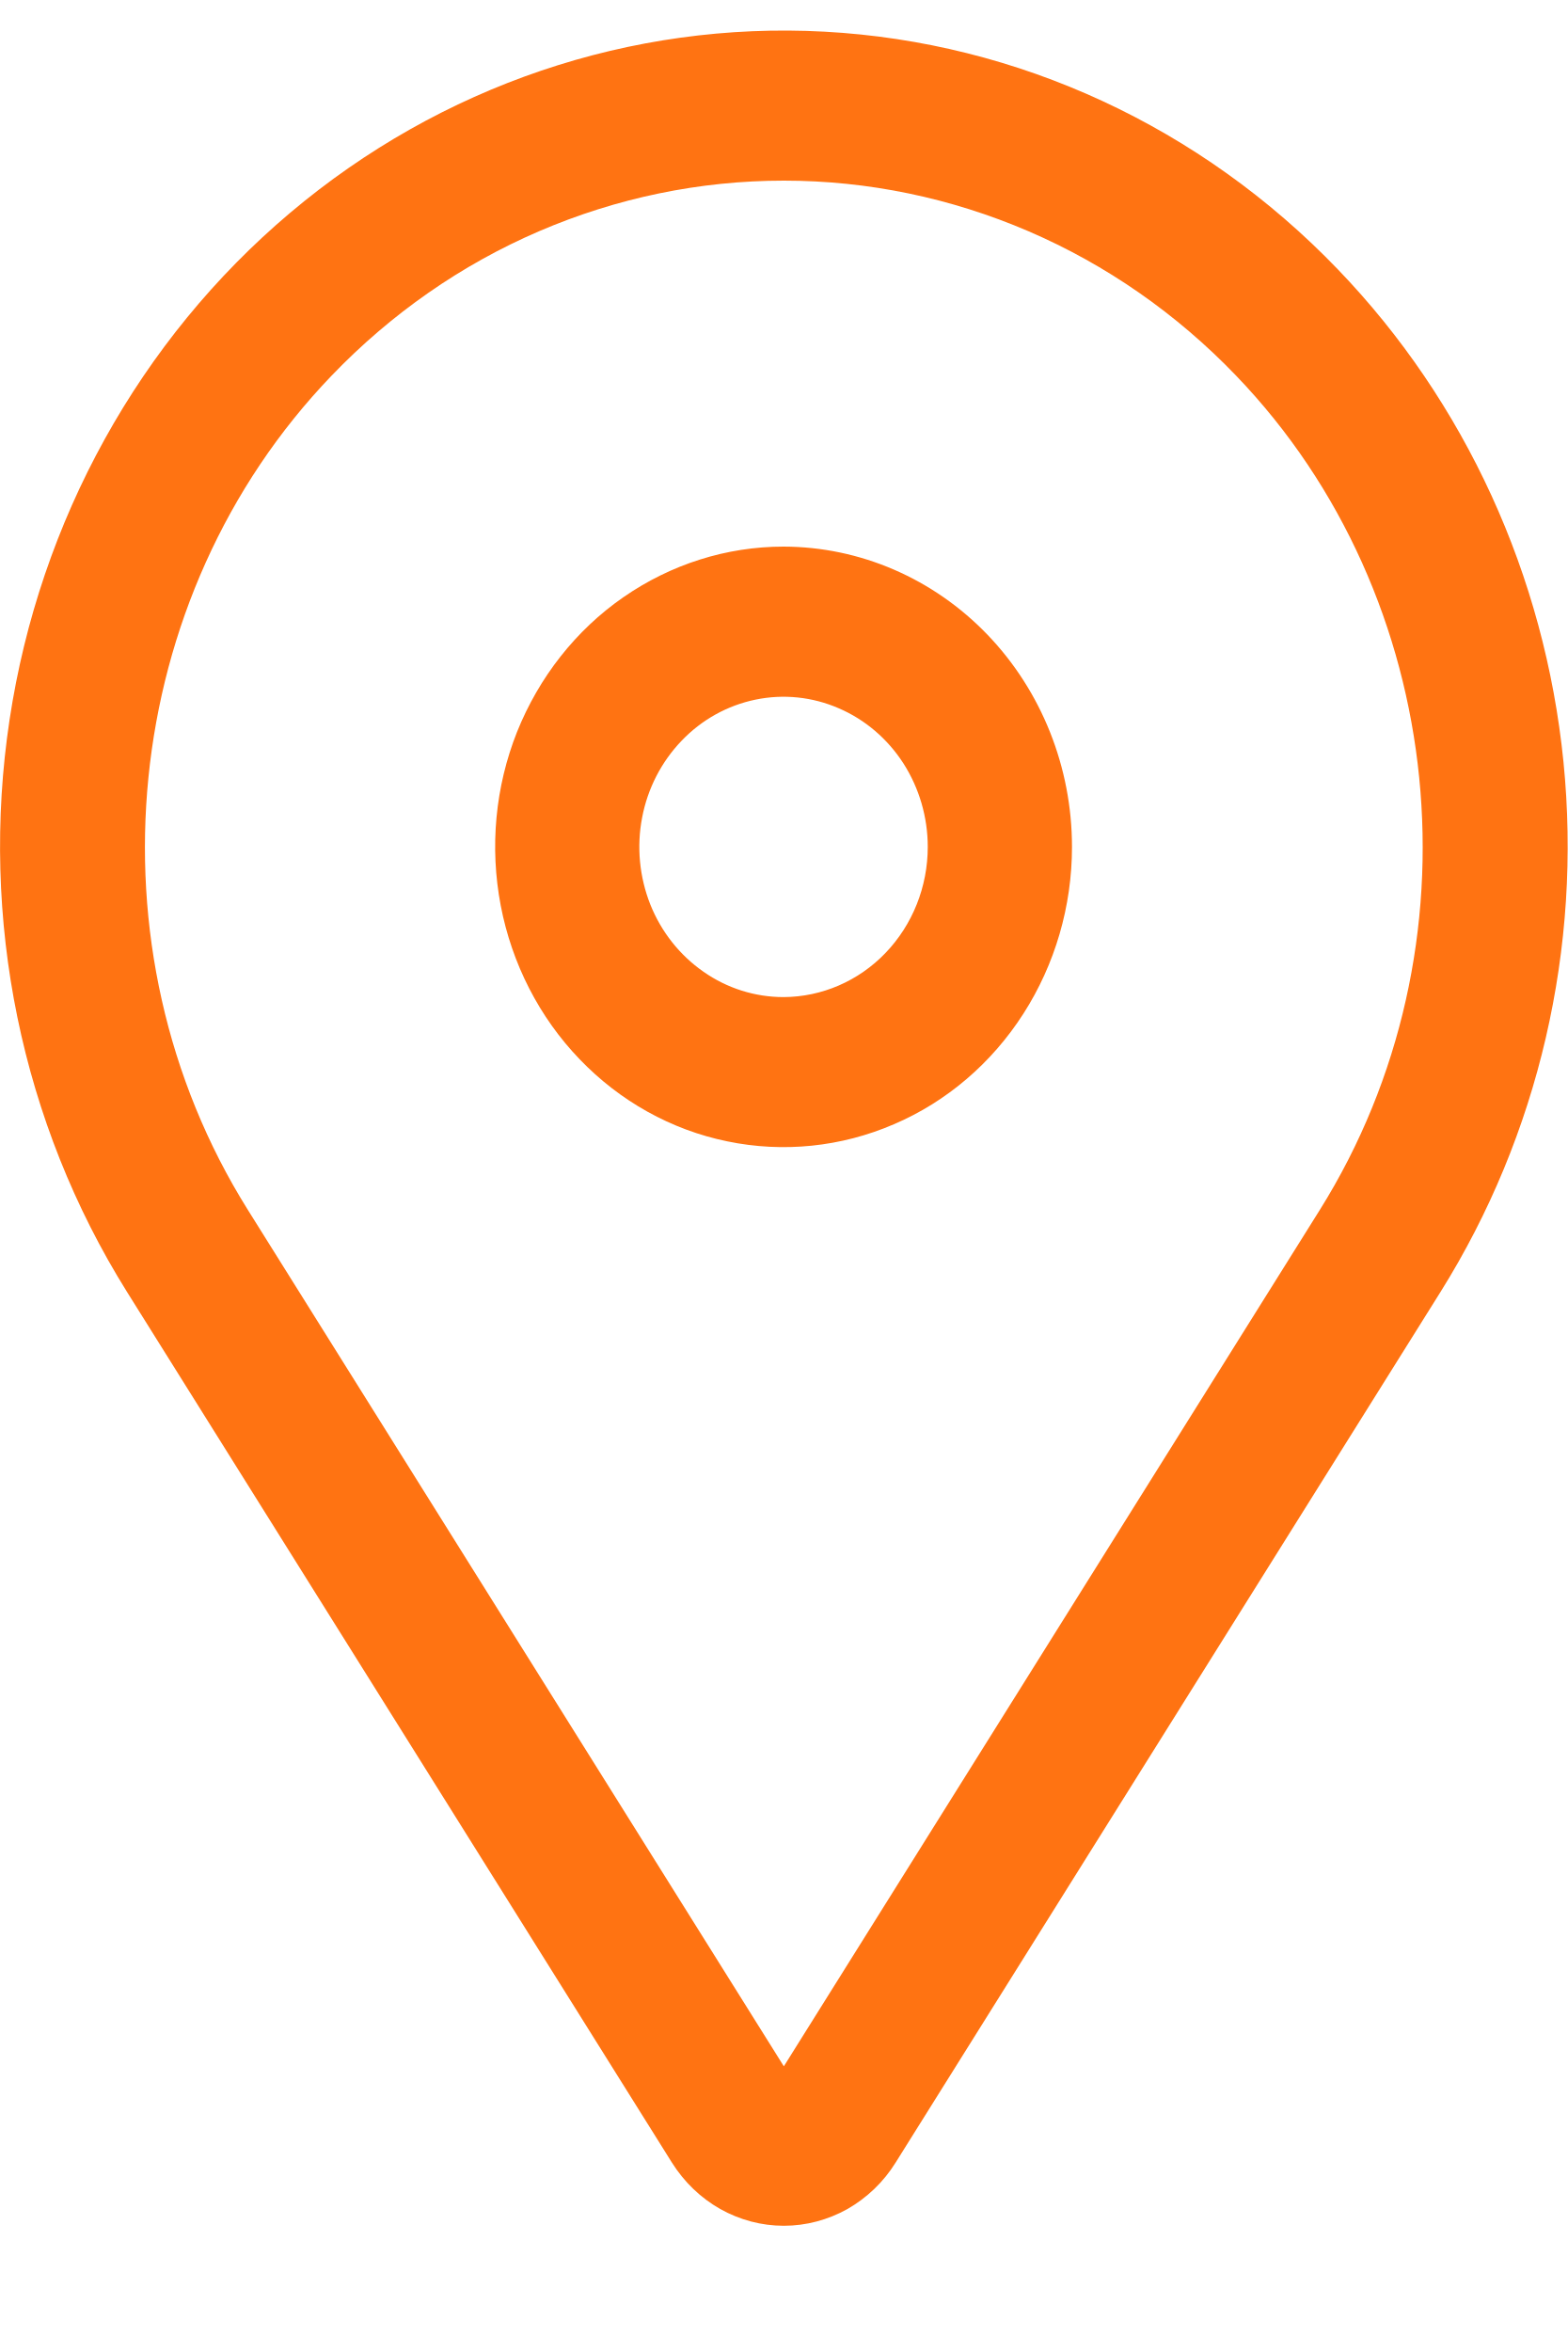
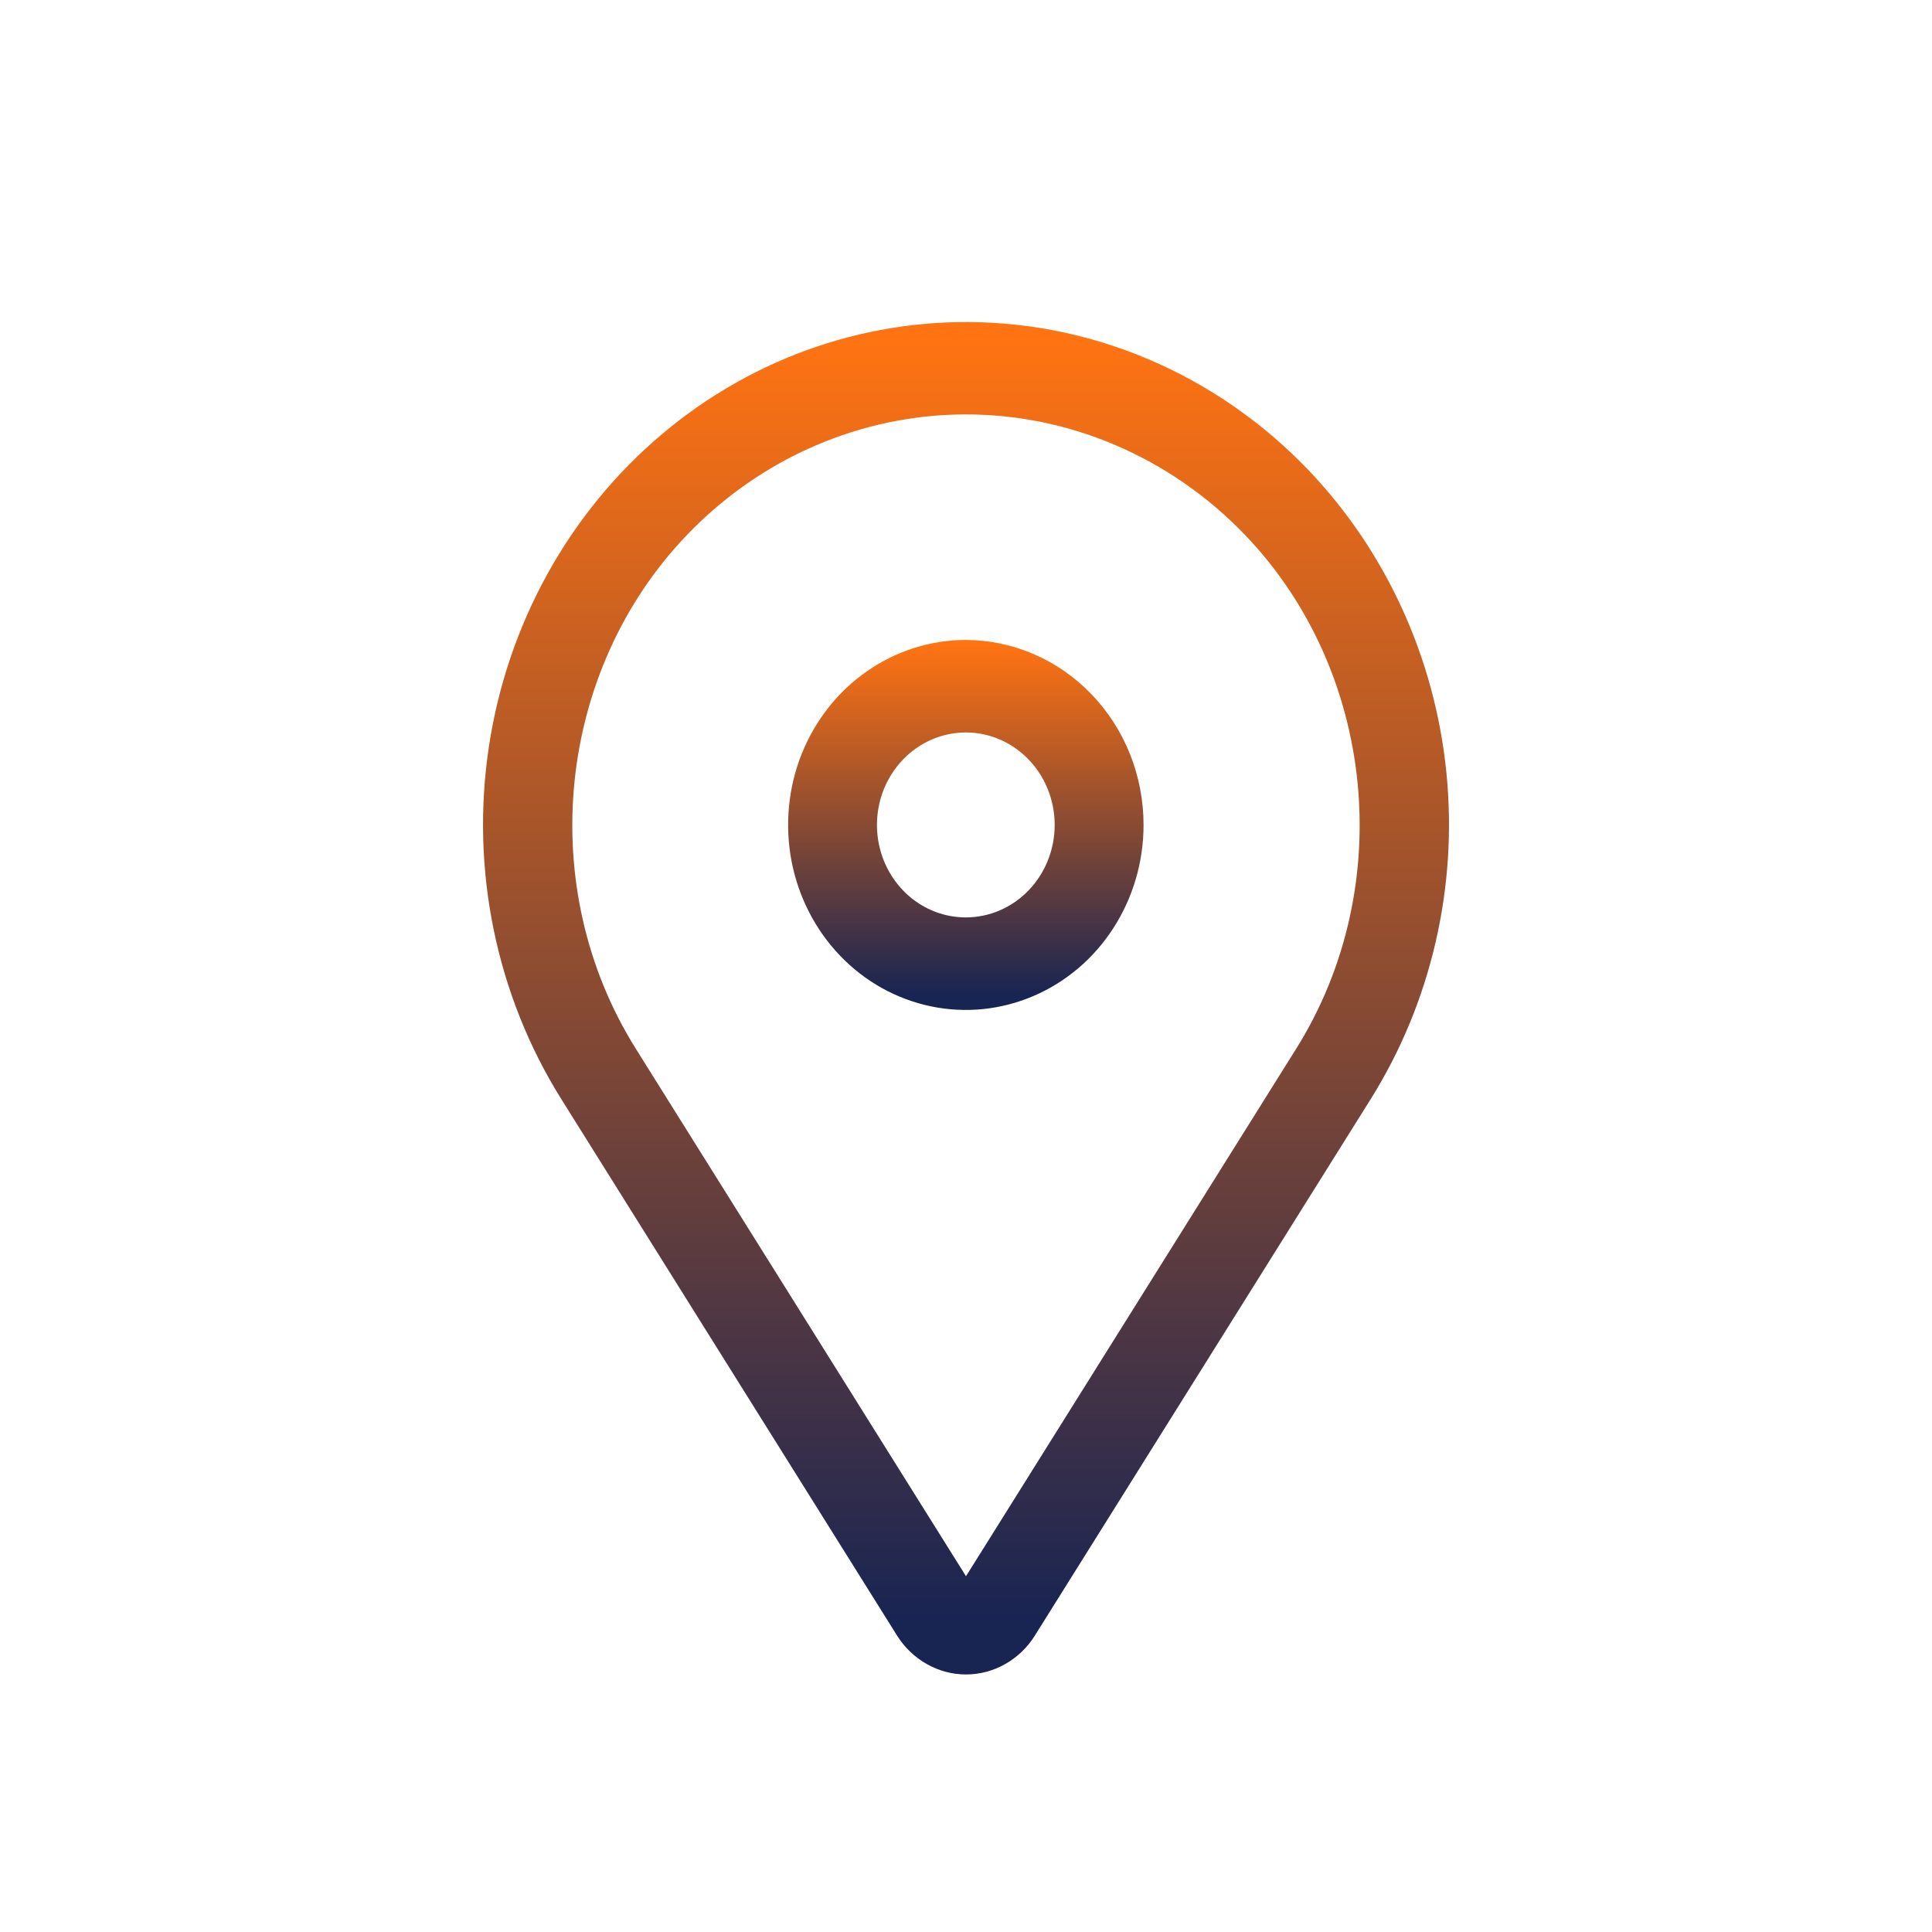
- <svg xmlns="http://www.w3.org/2000/svg" width="10" height="15" viewBox="0 0 10 15" fill="none">
-   <g id="ð¦ icon &quot;location pin&quot;">
-     <path id="Vector" d="M4.998 3.486C4.634 3.486 4.279 3.599 3.976 3.809C3.673 4.019 3.438 4.319 3.298 4.668C3.159 5.018 3.123 5.403 3.194 5.775C3.265 6.146 3.44 6.488 3.697 6.755C3.954 7.023 4.282 7.206 4.639 7.279C4.996 7.353 5.366 7.315 5.702 7.17C6.039 7.026 6.326 6.78 6.528 6.465C6.73 6.15 6.838 5.78 6.838 5.401C6.838 4.894 6.644 4.407 6.299 4.048C5.954 3.689 5.486 3.487 4.998 3.486ZM4.998 6.359C4.816 6.359 4.638 6.303 4.487 6.197C4.336 6.092 4.218 5.943 4.148 5.768C4.079 5.593 4.06 5.4 4.096 5.214C4.131 5.029 4.219 4.858 4.348 4.724C4.476 4.59 4.64 4.499 4.819 4.462C4.997 4.425 5.182 4.444 5.35 4.517C5.518 4.589 5.662 4.712 5.763 4.869C5.864 5.027 5.918 5.212 5.918 5.401C5.918 5.655 5.821 5.898 5.648 6.078C5.476 6.257 5.242 6.358 4.998 6.359Z" fill="#FF7312" />
-     <path id="Vector_2" d="M8.535 1.719C7.661 0.809 6.494 0.269 5.26 0.202C4.025 0.135 2.811 0.547 1.851 1.357C0.891 2.167 0.253 3.319 0.061 4.59C-0.131 5.861 0.136 7.161 0.81 8.239L4.286 13.792C4.364 13.916 4.469 14.017 4.594 14.088C4.719 14.158 4.858 14.195 5 14.195C5.141 14.195 5.281 14.158 5.406 14.088C5.53 14.017 5.636 13.916 5.713 13.792L9.189 8.239C9.815 7.239 10.092 6.045 9.973 4.858C9.854 3.671 9.346 2.562 8.535 1.719ZM8.419 7.716L5 13.178L1.581 7.716C0.534 6.044 0.759 3.807 2.115 2.396C2.494 2.001 2.943 1.688 3.438 1.475C3.933 1.262 4.464 1.152 5 1.152C5.536 1.152 6.066 1.262 6.561 1.475C7.056 1.688 7.506 2.001 7.885 2.396C9.241 3.807 9.465 6.044 8.419 7.716Z" fill="#FF7312" />
-   </g>
+ <svg xmlns="http://www.w3.org/2000/svg" width="20" height="20" viewBox="0 0 20 20" fill="none">
+   <path d="M9.998 6.625C9.634 6.625 9.279 6.737 8.976 6.948C8.673 7.158 8.438 7.457 8.298 7.807C8.159 8.157 8.123 8.542 8.194 8.914C8.265 9.285 8.44 9.626 8.697 9.894C8.954 10.162 9.282 10.344 9.639 10.418C9.996 10.492 10.366 10.454 10.702 10.309C11.039 10.164 11.326 9.919 11.528 9.604C11.73 9.289 11.838 8.919 11.838 8.54C11.838 8.032 11.644 7.545 11.299 7.187C10.954 6.828 10.486 6.626 9.998 6.625ZM9.998 9.497C9.816 9.497 9.638 9.441 9.487 9.336C9.336 9.231 9.218 9.081 9.148 8.906C9.079 8.731 9.06 8.539 9.096 8.353C9.131 8.167 9.219 7.997 9.348 7.863C9.476 7.729 9.64 7.638 9.819 7.601C9.997 7.564 10.182 7.583 10.35 7.655C10.518 7.728 10.662 7.851 10.763 8.008C10.864 8.165 10.918 8.351 10.918 8.54C10.918 8.794 10.821 9.037 10.648 9.217C10.476 9.396 10.242 9.497 9.998 9.497Z" fill="url(#paint0_linear_3126_775)" />
+   <path d="M13.536 4.857C12.661 3.948 11.494 3.407 10.26 3.341C9.025 3.274 7.811 3.685 6.851 4.496C5.891 5.306 5.253 6.458 5.061 7.729C4.869 8.999 5.136 10.299 5.81 11.377L9.286 16.931C9.364 17.055 9.469 17.156 9.594 17.226C9.719 17.297 9.858 17.334 10 17.334C10.142 17.334 10.281 17.297 10.406 17.226C10.53 17.156 10.636 17.055 10.713 16.931L14.19 11.377C14.815 10.377 15.092 9.184 14.973 7.997C14.854 6.81 14.346 5.701 13.536 4.857ZM13.419 10.855L10 16.317L6.581 10.855C5.534 9.183 5.759 6.945 7.115 5.534C7.494 5.14 7.943 4.827 8.438 4.614C8.933 4.4 9.464 4.29 10 4.29C10.536 4.29 11.066 4.4 11.561 4.614C12.056 4.827 12.506 5.14 12.885 5.534C14.241 6.945 14.465 9.183 13.419 10.855Z" fill="url(#paint1_linear_3126_775)" />
+   <defs>
+     <linearGradient id="paint0_linear_3126_775" x1="9.998" y1="6.674" x2="9.998" y2="10.308" gradientUnits="userSpaceOnUse">
+       <stop stop-color="#FF7312" />
+       <stop offset="1" stop-color="#182452" />
+     </linearGradient>
+     <linearGradient id="paint1_linear_3126_775" x1="10" y1="3.513" x2="10" y2="16.795" gradientUnits="userSpaceOnUse">
+       <stop stop-color="#FF7312" />
+       <stop offset="1" stop-color="#182452" />
+     </linearGradient>
+   </defs>
</svg>
